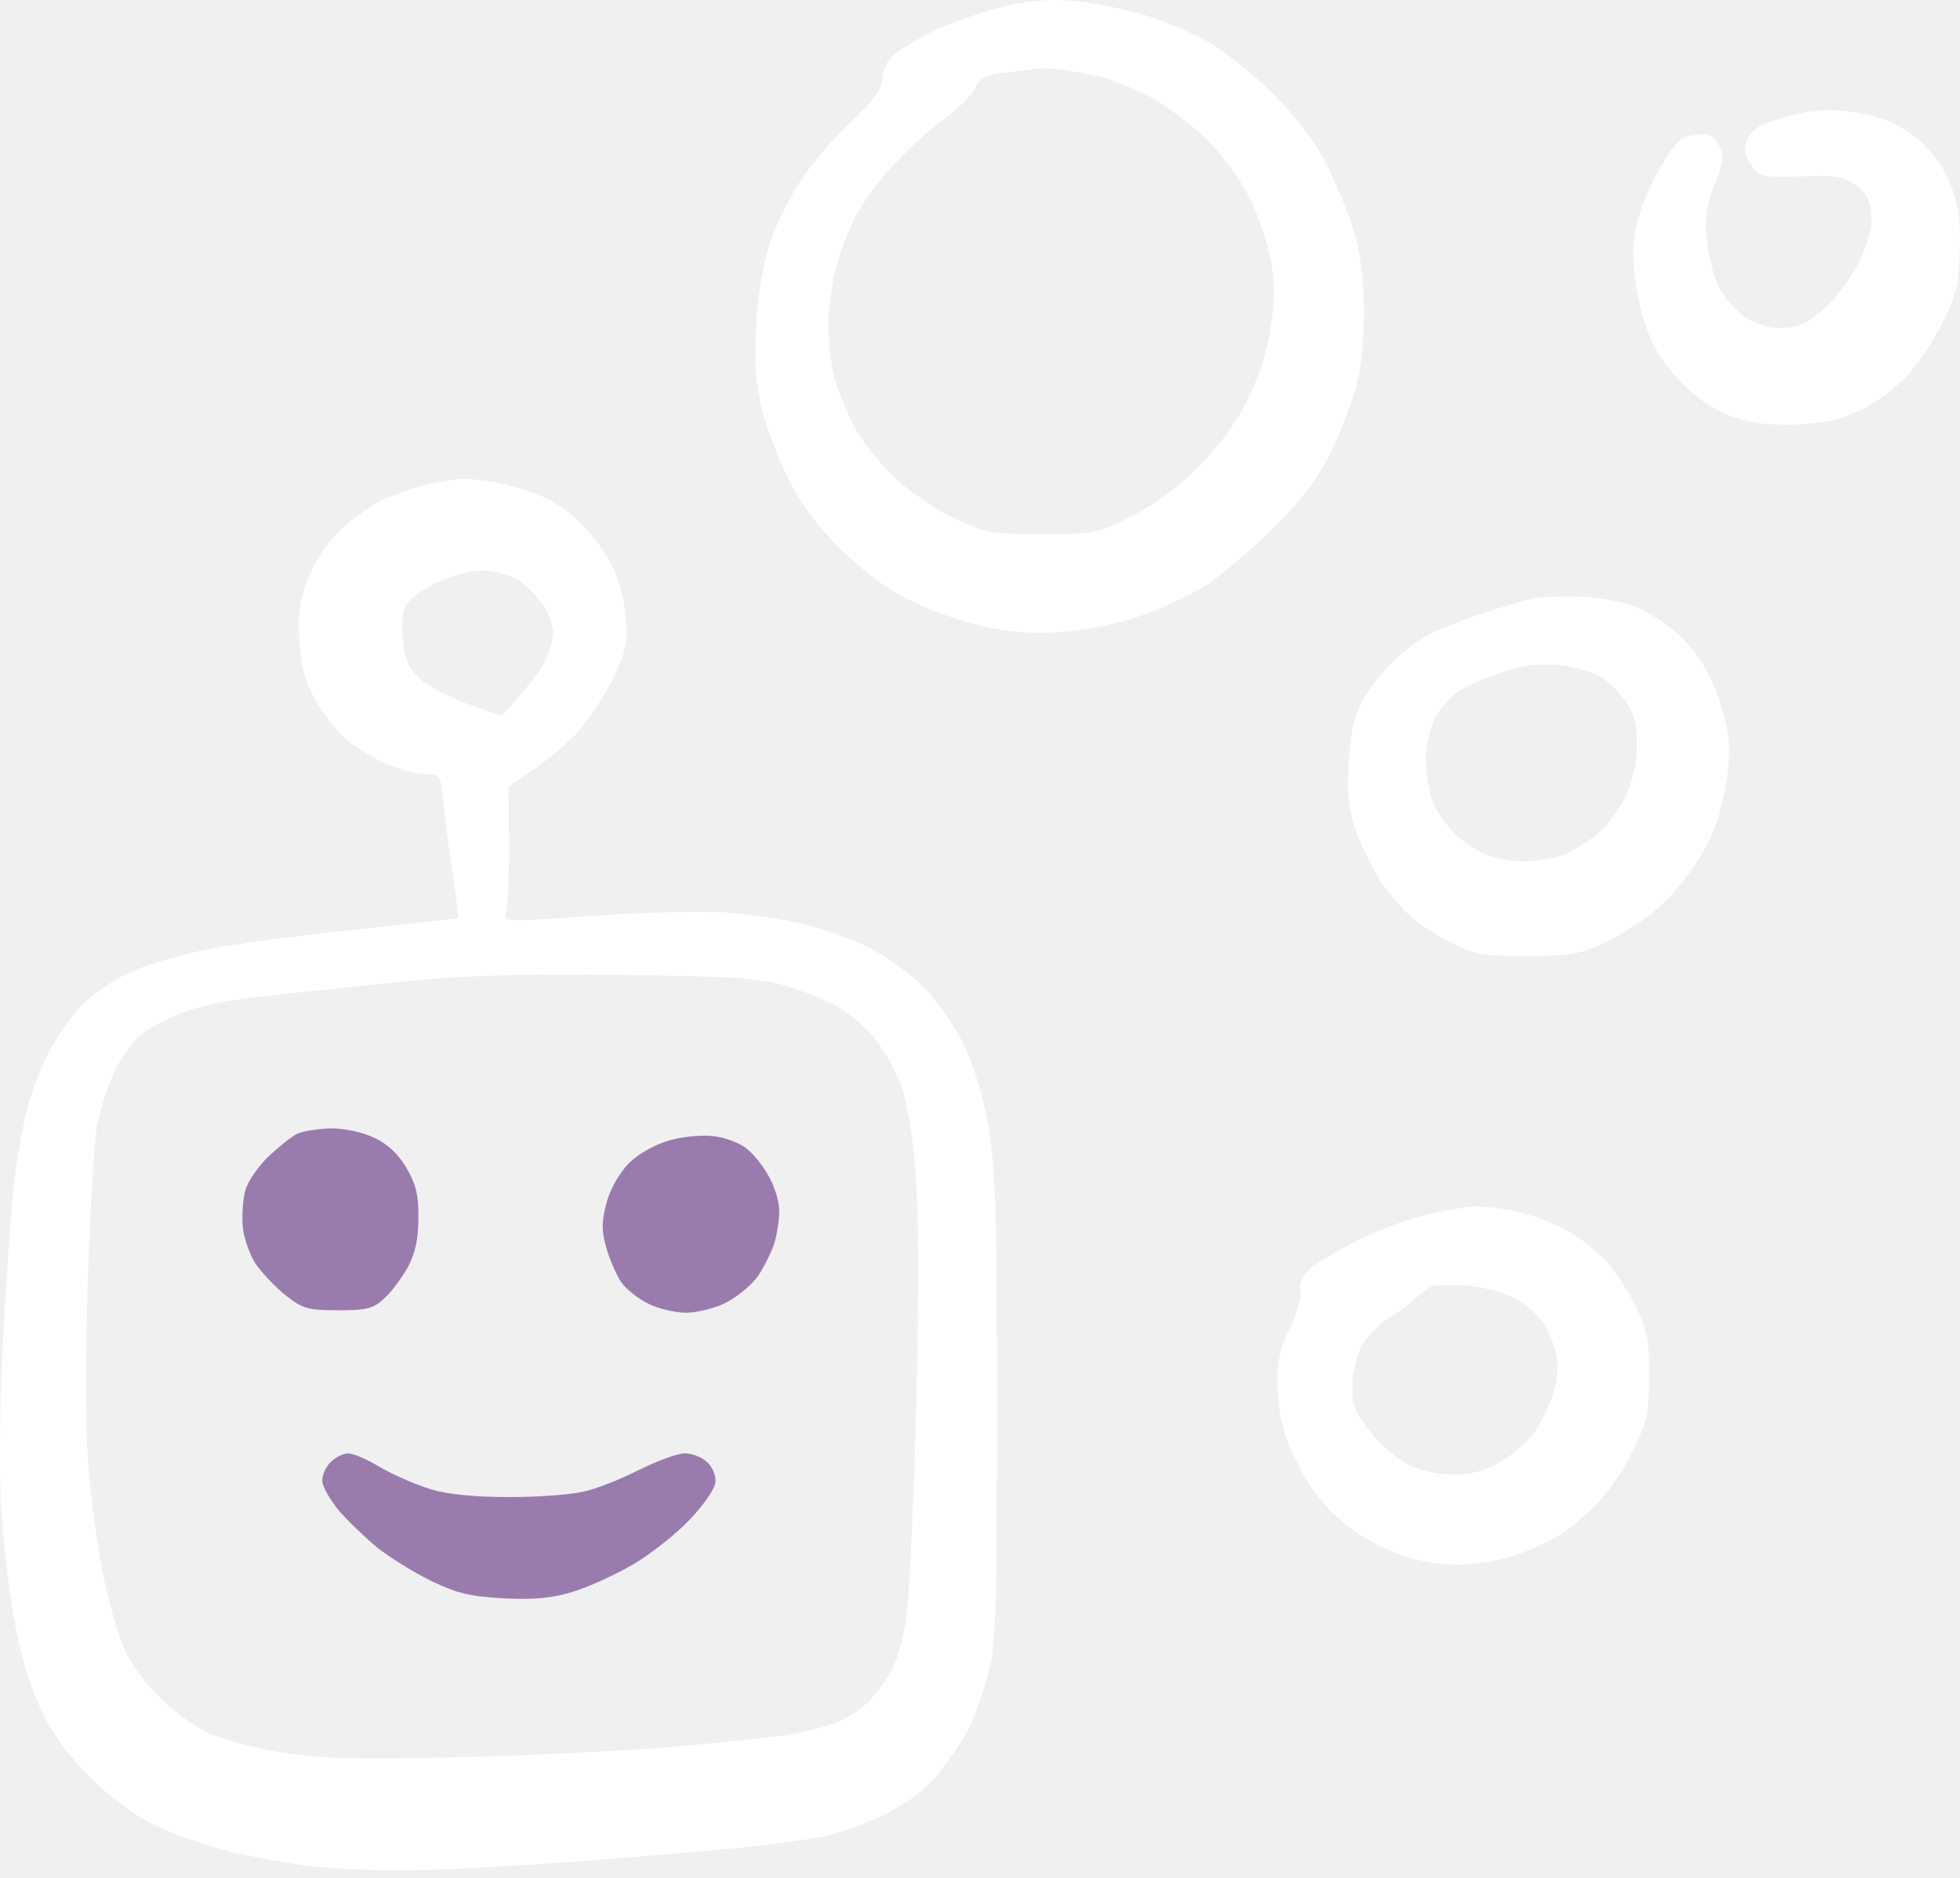
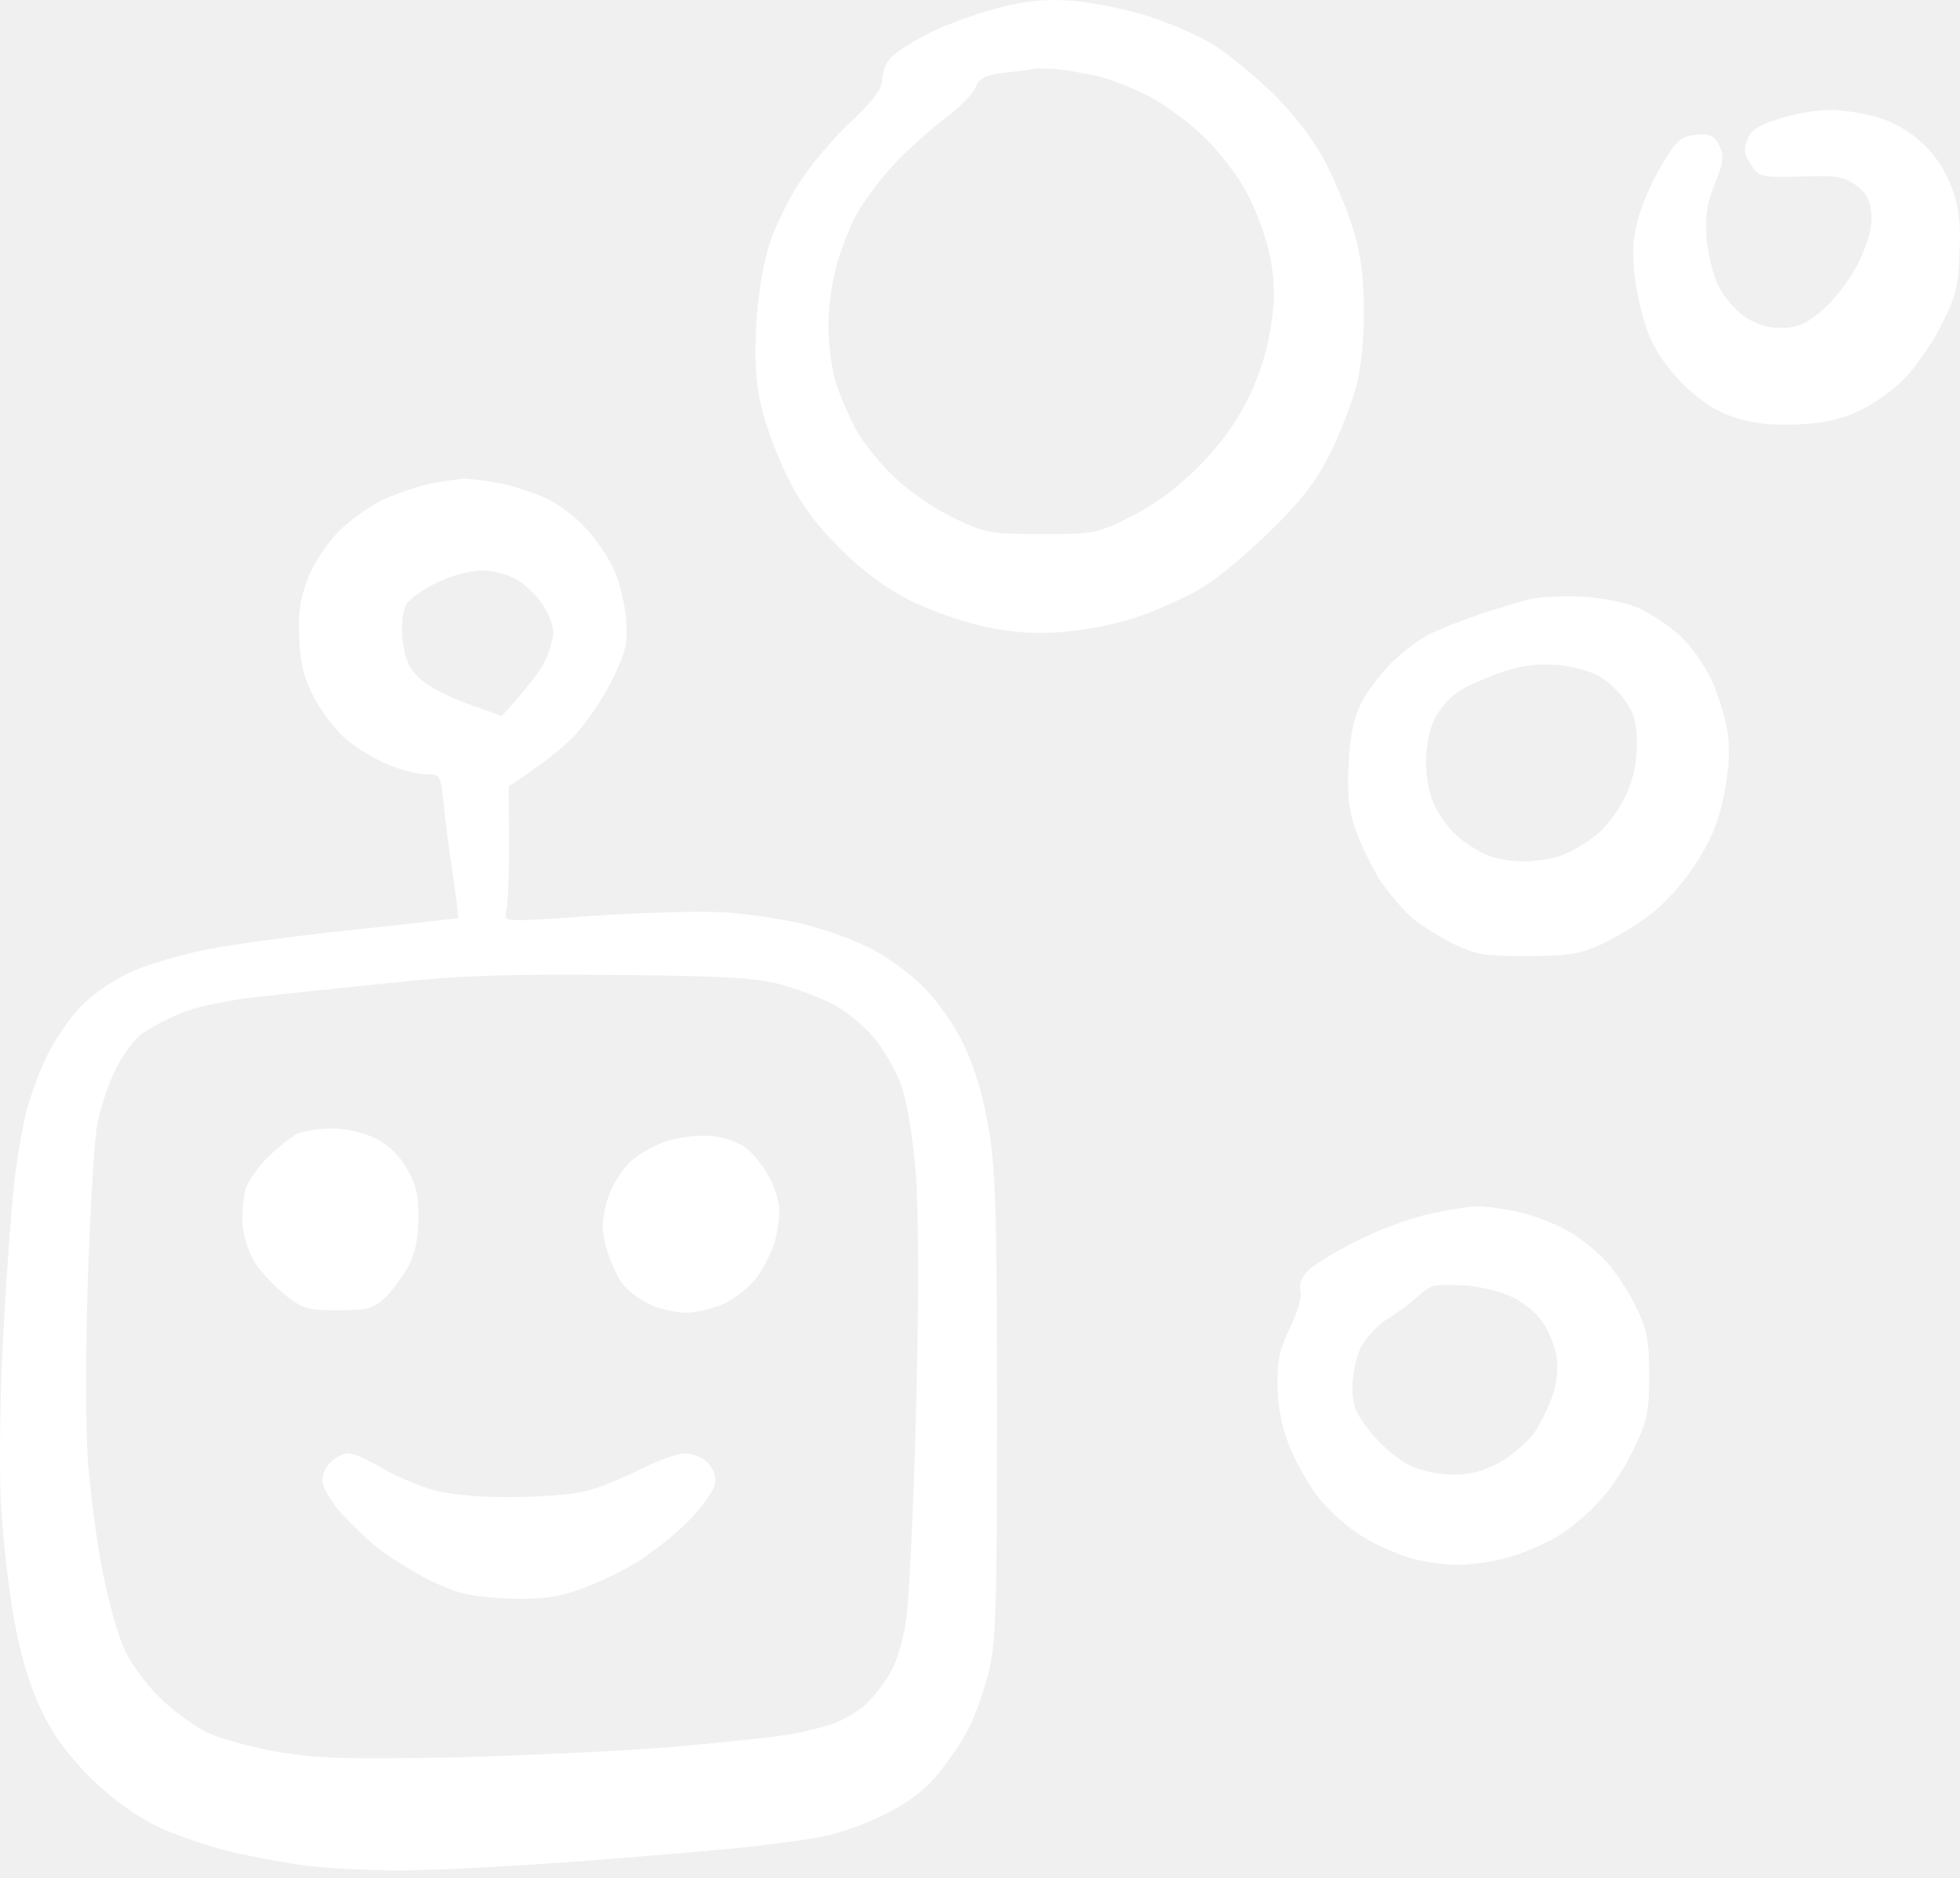
<svg xmlns="http://www.w3.org/2000/svg" width="24" height="23" viewBox="0 0 24 23" fill="none">
  <path fill-rule="evenodd" clip-rule="evenodd" d="M13.085 0.006C13.301 0.017 13.691 0.095 13.956 0.166C14.22 0.243 14.598 0.398 14.796 0.511C14.994 0.623 15.342 0.909 15.577 1.134C15.841 1.396 16.081 1.705 16.219 1.966C16.339 2.198 16.495 2.566 16.567 2.798C16.657 3.095 16.7 3.374 16.7 3.778C16.706 4.123 16.669 4.491 16.609 4.729C16.549 4.943 16.405 5.317 16.285 5.561C16.117 5.893 15.931 6.137 15.547 6.511C15.264 6.79 14.886 7.105 14.706 7.206C14.526 7.313 14.172 7.474 13.926 7.557C13.661 7.646 13.277 7.723 12.995 7.741C12.647 7.765 12.383 7.747 12.034 7.67C11.77 7.61 11.362 7.468 11.134 7.349C10.857 7.212 10.569 6.998 10.293 6.725C9.993 6.428 9.807 6.173 9.651 5.858C9.525 5.614 9.38 5.222 9.326 4.996C9.254 4.693 9.236 4.42 9.26 3.986C9.278 3.642 9.344 3.232 9.417 3.006C9.483 2.792 9.651 2.447 9.789 2.234C9.927 2.02 10.209 1.687 10.419 1.491C10.701 1.224 10.797 1.093 10.803 0.968C10.803 0.879 10.857 0.754 10.924 0.689C10.99 0.623 11.206 0.493 11.404 0.392C11.602 0.297 11.974 0.16 12.232 0.095C12.551 0.012 12.815 -0.012 13.085 0.006ZM12.287 0.891C12.058 0.921 11.992 0.956 11.944 1.075C11.908 1.158 11.74 1.325 11.572 1.449C11.398 1.58 11.11 1.835 10.93 2.032C10.755 2.222 10.545 2.507 10.467 2.667C10.389 2.822 10.281 3.101 10.233 3.291C10.185 3.475 10.143 3.79 10.143 3.986C10.143 4.182 10.179 4.479 10.221 4.64C10.269 4.806 10.383 5.079 10.479 5.258C10.575 5.43 10.797 5.703 10.972 5.864C11.14 6.024 11.464 6.244 11.692 6.351C12.07 6.529 12.13 6.541 12.755 6.541C13.391 6.541 13.433 6.535 13.835 6.333C14.106 6.202 14.394 5.994 14.652 5.739C14.922 5.472 15.114 5.216 15.271 4.907C15.415 4.622 15.517 4.301 15.559 4.016C15.613 3.677 15.613 3.475 15.559 3.184C15.523 2.97 15.403 2.626 15.294 2.412C15.186 2.192 14.958 1.889 14.766 1.699C14.586 1.521 14.274 1.289 14.076 1.182C13.877 1.081 13.595 0.968 13.445 0.932C13.295 0.903 13.079 0.861 12.965 0.849C12.851 0.837 12.713 0.837 12.665 0.843C12.617 0.855 12.449 0.873 12.293 0.891H12.287ZM22.385 1.348C22.535 1.342 22.8 1.384 22.974 1.431C23.166 1.485 23.382 1.604 23.532 1.746C23.688 1.889 23.82 2.085 23.898 2.293C23.988 2.548 24.012 2.727 23.994 3.101C23.982 3.505 23.946 3.642 23.766 3.992C23.652 4.218 23.448 4.509 23.316 4.64C23.184 4.776 22.944 4.949 22.776 5.026C22.566 5.133 22.343 5.18 22.025 5.198C21.701 5.21 21.485 5.192 21.245 5.115C21.01 5.038 20.83 4.919 20.608 4.705C20.41 4.503 20.26 4.289 20.182 4.075C20.11 3.897 20.038 3.576 20.014 3.362C19.984 3.077 19.996 2.887 20.068 2.649C20.116 2.471 20.254 2.174 20.362 1.996C20.536 1.711 20.59 1.669 20.77 1.651C20.938 1.633 20.986 1.657 21.052 1.782C21.113 1.913 21.107 1.984 20.998 2.251C20.902 2.483 20.878 2.649 20.896 2.917C20.914 3.113 20.98 3.38 21.046 3.511C21.113 3.642 21.257 3.808 21.371 3.885C21.497 3.968 21.665 4.022 21.815 4.016C22.007 4.016 22.109 3.974 22.319 3.796C22.469 3.665 22.655 3.422 22.758 3.214C22.878 2.964 22.926 2.786 22.914 2.626C22.902 2.453 22.854 2.364 22.728 2.269C22.578 2.162 22.481 2.144 22.049 2.162C21.563 2.174 21.539 2.168 21.443 2.02C21.359 1.901 21.347 1.83 21.395 1.711C21.443 1.592 21.533 1.532 21.785 1.455C21.965 1.396 22.235 1.348 22.385 1.348ZM5.664 5.864C5.73 5.858 5.934 5.887 6.114 5.917C6.294 5.953 6.565 6.042 6.709 6.113C6.853 6.184 7.063 6.345 7.171 6.47C7.285 6.588 7.435 6.802 7.501 6.945C7.573 7.082 7.645 7.355 7.663 7.551C7.693 7.86 7.669 7.961 7.513 8.294C7.411 8.508 7.213 8.81 7.069 8.971C6.925 9.131 6.673 9.345 6.228 9.63L6.234 10.343C6.234 10.736 6.216 11.11 6.198 11.175C6.168 11.294 6.18 11.294 7.267 11.217C7.873 11.175 8.594 11.157 8.876 11.175C9.158 11.193 9.591 11.258 9.837 11.318C10.083 11.377 10.449 11.508 10.647 11.609C10.845 11.71 11.14 11.918 11.296 12.078C11.458 12.233 11.68 12.547 11.794 12.779C11.926 13.053 12.034 13.397 12.1 13.789C12.19 14.3 12.208 14.793 12.208 17.235C12.208 19.79 12.196 20.129 12.1 20.503C12.04 20.735 11.932 21.032 11.86 21.174C11.788 21.317 11.62 21.56 11.488 21.727C11.32 21.929 11.122 22.077 10.828 22.226C10.599 22.339 10.257 22.463 10.077 22.493C9.897 22.529 9.519 22.582 9.236 22.612C8.954 22.648 8.03 22.725 7.183 22.79C6.33 22.856 5.304 22.909 4.901 22.909C4.493 22.909 3.977 22.879 3.743 22.85C3.514 22.82 3.094 22.743 2.812 22.677C2.53 22.606 2.128 22.469 1.911 22.363C1.665 22.244 1.371 22.03 1.119 21.786C0.837 21.501 0.663 21.269 0.506 20.948C0.362 20.64 0.254 20.289 0.17 19.82C0.104 19.445 0.026 18.774 0.008 18.334C-0.01 17.895 0.002 16.974 0.044 16.285C0.08 15.595 0.14 14.781 0.176 14.473C0.212 14.164 0.284 13.76 0.332 13.581C0.38 13.403 0.488 13.106 0.578 12.928C0.663 12.749 0.843 12.482 0.975 12.34C1.131 12.179 1.371 12.013 1.611 11.9C1.827 11.805 2.26 11.68 2.572 11.621C2.884 11.561 3.695 11.454 4.373 11.383C5.052 11.312 5.61 11.246 5.61 11.246C5.616 11.241 5.586 10.991 5.544 10.7C5.496 10.409 5.448 10.011 5.43 9.826C5.394 9.488 5.394 9.482 5.202 9.482C5.094 9.482 4.883 9.422 4.733 9.357C4.583 9.292 4.367 9.161 4.253 9.066C4.139 8.977 3.965 8.757 3.869 8.585C3.731 8.341 3.683 8.163 3.665 7.848C3.647 7.527 3.671 7.355 3.761 7.105C3.833 6.915 3.989 6.672 4.145 6.511C4.289 6.369 4.541 6.19 4.703 6.113C4.871 6.042 5.124 5.953 5.274 5.923C5.424 5.893 5.598 5.87 5.664 5.864ZM4.967 7.42C4.925 7.497 4.913 7.676 4.931 7.848C4.955 8.068 5.01 8.187 5.136 8.305C5.226 8.401 5.496 8.537 5.724 8.62L6.144 8.769C6.468 8.418 6.613 8.216 6.673 8.098C6.727 7.979 6.775 7.818 6.775 7.747C6.775 7.67 6.721 7.521 6.655 7.42C6.589 7.313 6.444 7.171 6.342 7.105C6.228 7.04 6.042 6.987 5.904 6.987C5.772 6.987 5.52 7.052 5.352 7.135C5.178 7.218 5.003 7.343 4.967 7.42ZM3.172 12.209C2.86 12.239 2.44 12.322 2.242 12.399C2.043 12.476 1.803 12.607 1.701 12.69C1.605 12.779 1.461 12.987 1.389 13.154C1.311 13.326 1.221 13.605 1.191 13.777C1.155 13.944 1.107 14.781 1.077 15.631C1.047 16.481 1.047 17.497 1.077 17.889C1.107 18.281 1.185 18.899 1.257 19.255C1.329 19.618 1.449 20.045 1.527 20.206C1.599 20.372 1.791 20.634 1.953 20.788C2.11 20.948 2.38 21.145 2.542 21.222C2.71 21.299 3.1 21.406 3.412 21.459C3.881 21.537 4.253 21.549 5.514 21.525C6.354 21.507 7.561 21.448 8.186 21.4C8.81 21.346 9.489 21.275 9.687 21.24C9.885 21.204 10.143 21.139 10.257 21.091C10.371 21.038 10.533 20.942 10.605 20.871C10.683 20.8 10.816 20.634 10.893 20.503C10.978 20.36 11.062 20.087 11.098 19.82C11.134 19.576 11.188 18.412 11.218 17.235C11.254 15.851 11.248 14.835 11.212 14.354C11.176 13.908 11.104 13.48 11.032 13.284C10.966 13.106 10.816 12.839 10.689 12.696C10.569 12.553 10.347 12.375 10.197 12.298C10.047 12.221 9.765 12.114 9.567 12.06C9.272 11.977 8.888 11.953 7.525 11.941C6.204 11.93 5.622 11.947 4.793 12.037C4.217 12.096 3.484 12.173 3.172 12.209ZM19.353 7.307C19.605 7.319 19.882 7.373 20.044 7.438C20.194 7.503 20.422 7.652 20.554 7.771C20.692 7.89 20.866 8.133 20.956 8.329C21.046 8.519 21.137 8.828 21.16 9.007C21.184 9.226 21.166 9.482 21.101 9.779C21.034 10.094 20.932 10.332 20.746 10.605C20.608 10.819 20.362 11.092 20.194 11.211C20.032 11.335 19.762 11.496 19.593 11.573C19.341 11.686 19.191 11.71 18.693 11.71C18.152 11.71 18.062 11.692 17.762 11.543C17.582 11.448 17.354 11.306 17.264 11.217C17.168 11.128 17.018 10.949 16.922 10.819C16.832 10.688 16.7 10.421 16.621 10.225C16.513 9.927 16.495 9.779 16.513 9.363C16.531 9.001 16.579 8.787 16.669 8.608C16.741 8.466 16.91 8.246 17.042 8.115C17.174 7.985 17.384 7.824 17.51 7.765C17.63 7.705 17.9 7.598 18.11 7.527C18.315 7.456 18.585 7.379 18.711 7.343C18.831 7.313 19.119 7.295 19.353 7.307ZM17.894 8.448C17.78 8.508 17.642 8.662 17.576 8.787C17.504 8.923 17.462 9.131 17.462 9.333C17.462 9.535 17.504 9.743 17.576 9.886C17.636 10.005 17.756 10.165 17.834 10.23C17.906 10.302 18.062 10.403 18.171 10.456C18.273 10.51 18.489 10.551 18.651 10.551C18.807 10.551 19.029 10.516 19.143 10.468C19.257 10.427 19.443 10.308 19.557 10.219C19.672 10.123 19.828 9.916 19.906 9.749C19.996 9.553 20.044 9.339 20.044 9.125C20.044 8.882 20.014 8.745 19.912 8.597C19.834 8.484 19.689 8.341 19.593 8.288C19.497 8.228 19.263 8.163 19.083 8.145C18.849 8.127 18.657 8.145 18.423 8.222C18.242 8.282 18.002 8.383 17.894 8.448ZM18.092 14.775C18.189 14.775 18.423 14.805 18.603 14.847C18.783 14.888 19.053 14.989 19.203 15.079C19.353 15.162 19.563 15.334 19.677 15.459C19.792 15.589 19.954 15.839 20.038 16.017C20.17 16.291 20.194 16.427 20.194 16.849C20.194 17.289 20.17 17.407 20.008 17.74C19.912 17.954 19.72 18.245 19.587 18.382C19.461 18.524 19.233 18.721 19.083 18.81C18.933 18.905 18.663 19.018 18.483 19.071C18.303 19.125 18.02 19.166 17.852 19.166C17.69 19.166 17.42 19.131 17.252 19.077C17.09 19.029 16.826 18.911 16.669 18.81C16.507 18.715 16.279 18.507 16.153 18.352C16.027 18.192 15.865 17.907 15.787 17.71C15.697 17.479 15.643 17.223 15.643 16.968C15.637 16.665 15.673 16.51 15.799 16.255C15.889 16.065 15.943 15.881 15.925 15.809C15.901 15.732 15.937 15.643 16.027 15.554C16.105 15.477 16.387 15.31 16.651 15.18C16.916 15.049 17.306 14.906 17.522 14.865C17.738 14.817 17.996 14.775 18.092 14.775ZM17.324 15.91C17.252 15.976 17.102 16.088 16.988 16.154C16.874 16.225 16.735 16.38 16.669 16.492C16.609 16.611 16.561 16.819 16.561 16.986C16.561 17.217 16.597 17.312 16.79 17.55C16.916 17.705 17.126 17.883 17.252 17.942C17.39 18.014 17.618 18.061 17.792 18.061C18.014 18.061 18.171 18.019 18.381 17.901C18.537 17.811 18.729 17.639 18.807 17.52C18.885 17.396 18.981 17.188 19.023 17.057C19.065 16.926 19.083 16.724 19.059 16.611C19.041 16.498 18.969 16.314 18.903 16.213C18.837 16.106 18.669 15.958 18.531 15.893C18.387 15.821 18.122 15.756 17.942 15.744C17.762 15.732 17.576 15.738 17.534 15.756C17.486 15.774 17.396 15.845 17.324 15.91Z" fill="#fff" />
-   <path d="M3.28 14.171C3.406 14.052 3.562 13.927 3.628 13.892C3.694 13.856 3.886 13.826 4.048 13.82C4.222 13.82 4.45 13.868 4.588 13.939C4.745 14.01 4.883 14.141 4.979 14.307C5.093 14.504 5.129 14.646 5.123 14.919C5.123 15.163 5.087 15.347 4.997 15.514C4.925 15.644 4.799 15.817 4.709 15.9C4.57 16.03 4.492 16.048 4.138 16.048C3.772 16.048 3.706 16.03 3.496 15.864C3.37 15.763 3.208 15.591 3.129 15.478C3.057 15.365 2.985 15.163 2.973 15.026C2.961 14.89 2.973 14.694 3.003 14.581C3.033 14.474 3.159 14.29 3.28 14.171Z" fill="#9A7BAE" />
-   <path d="M7.699 14.248C7.813 14.135 8.011 14.022 8.191 13.969C8.353 13.921 8.599 13.898 8.731 13.915C8.863 13.927 9.037 13.993 9.122 14.052C9.206 14.111 9.332 14.26 9.404 14.391C9.482 14.515 9.542 14.717 9.542 14.83C9.542 14.943 9.512 15.133 9.476 15.246C9.434 15.359 9.344 15.543 9.266 15.65C9.188 15.751 9.013 15.894 8.881 15.959C8.749 16.024 8.533 16.078 8.401 16.078C8.269 16.078 8.059 16.03 7.933 15.965C7.813 15.906 7.663 15.787 7.603 15.698C7.548 15.615 7.464 15.425 7.422 15.276C7.362 15.062 7.368 14.955 7.428 14.729C7.47 14.563 7.59 14.361 7.699 14.248Z" fill="#9A7BAE" />
-   <path d="M3.946 18.145C3.94 18.074 3.988 17.967 4.048 17.908C4.108 17.849 4.204 17.801 4.264 17.801C4.33 17.801 4.504 17.878 4.66 17.973C4.823 18.068 5.099 18.187 5.279 18.241C5.489 18.306 5.831 18.336 6.24 18.336C6.588 18.336 6.99 18.306 7.14 18.27C7.29 18.241 7.59 18.122 7.813 18.009C8.041 17.896 8.293 17.801 8.383 17.801C8.479 17.801 8.599 17.849 8.659 17.908C8.719 17.961 8.767 18.068 8.761 18.145C8.761 18.223 8.629 18.419 8.449 18.609C8.275 18.793 7.957 19.043 7.741 19.167C7.524 19.292 7.2 19.441 7.02 19.494C6.78 19.571 6.552 19.595 6.18 19.577C5.759 19.554 5.603 19.518 5.279 19.363C5.063 19.257 4.769 19.072 4.618 18.954C4.468 18.829 4.258 18.627 4.15 18.502C4.048 18.377 3.952 18.217 3.946 18.145Z" fill="#9A7BAE" />
+   <path d="M3.28 14.171C3.406 14.052 3.562 13.927 3.628 13.892C3.694 13.856 3.886 13.826 4.048 13.82C4.222 13.82 4.45 13.868 4.588 13.939C4.745 14.01 4.883 14.141 4.979 14.307C5.093 14.504 5.129 14.646 5.123 14.919C5.123 15.163 5.087 15.347 4.997 15.514C4.925 15.644 4.799 15.817 4.709 15.9C4.57 16.03 4.492 16.048 4.138 16.048C3.772 16.048 3.706 16.03 3.496 15.864C3.37 15.763 3.208 15.591 3.129 15.478C3.057 15.365 2.985 15.163 2.973 15.026C2.961 14.89 2.973 14.694 3.003 14.581C3.033 14.474 3.159 14.29 3.28 14.171Z" fill="#fff" />
+   <path d="M7.699 14.248C7.813 14.135 8.011 14.022 8.191 13.969C8.353 13.921 8.599 13.898 8.731 13.915C8.863 13.927 9.037 13.993 9.122 14.052C9.206 14.111 9.332 14.26 9.404 14.391C9.482 14.515 9.542 14.717 9.542 14.83C9.542 14.943 9.512 15.133 9.476 15.246C9.434 15.359 9.344 15.543 9.266 15.65C9.188 15.751 9.013 15.894 8.881 15.959C8.749 16.024 8.533 16.078 8.401 16.078C8.269 16.078 8.059 16.03 7.933 15.965C7.813 15.906 7.663 15.787 7.603 15.698C7.548 15.615 7.464 15.425 7.422 15.276C7.362 15.062 7.368 14.955 7.428 14.729C7.47 14.563 7.59 14.361 7.699 14.248Z" fill="#fff" />
+   <path d="M3.946 18.145C3.94 18.074 3.988 17.967 4.048 17.908C4.108 17.849 4.204 17.801 4.264 17.801C4.33 17.801 4.504 17.878 4.66 17.973C4.823 18.068 5.099 18.187 5.279 18.241C5.489 18.306 5.831 18.336 6.24 18.336C6.588 18.336 6.99 18.306 7.14 18.27C7.29 18.241 7.59 18.122 7.813 18.009C8.041 17.896 8.293 17.801 8.383 17.801C8.479 17.801 8.599 17.849 8.659 17.908C8.719 17.961 8.767 18.068 8.761 18.145C8.761 18.223 8.629 18.419 8.449 18.609C8.275 18.793 7.957 19.043 7.741 19.167C7.524 19.292 7.2 19.441 7.02 19.494C6.78 19.571 6.552 19.595 6.18 19.577C5.759 19.554 5.603 19.518 5.279 19.363C5.063 19.257 4.769 19.072 4.618 18.954C4.468 18.829 4.258 18.627 4.15 18.502C4.048 18.377 3.952 18.217 3.946 18.145Z" fill="#fff" />
</svg>
